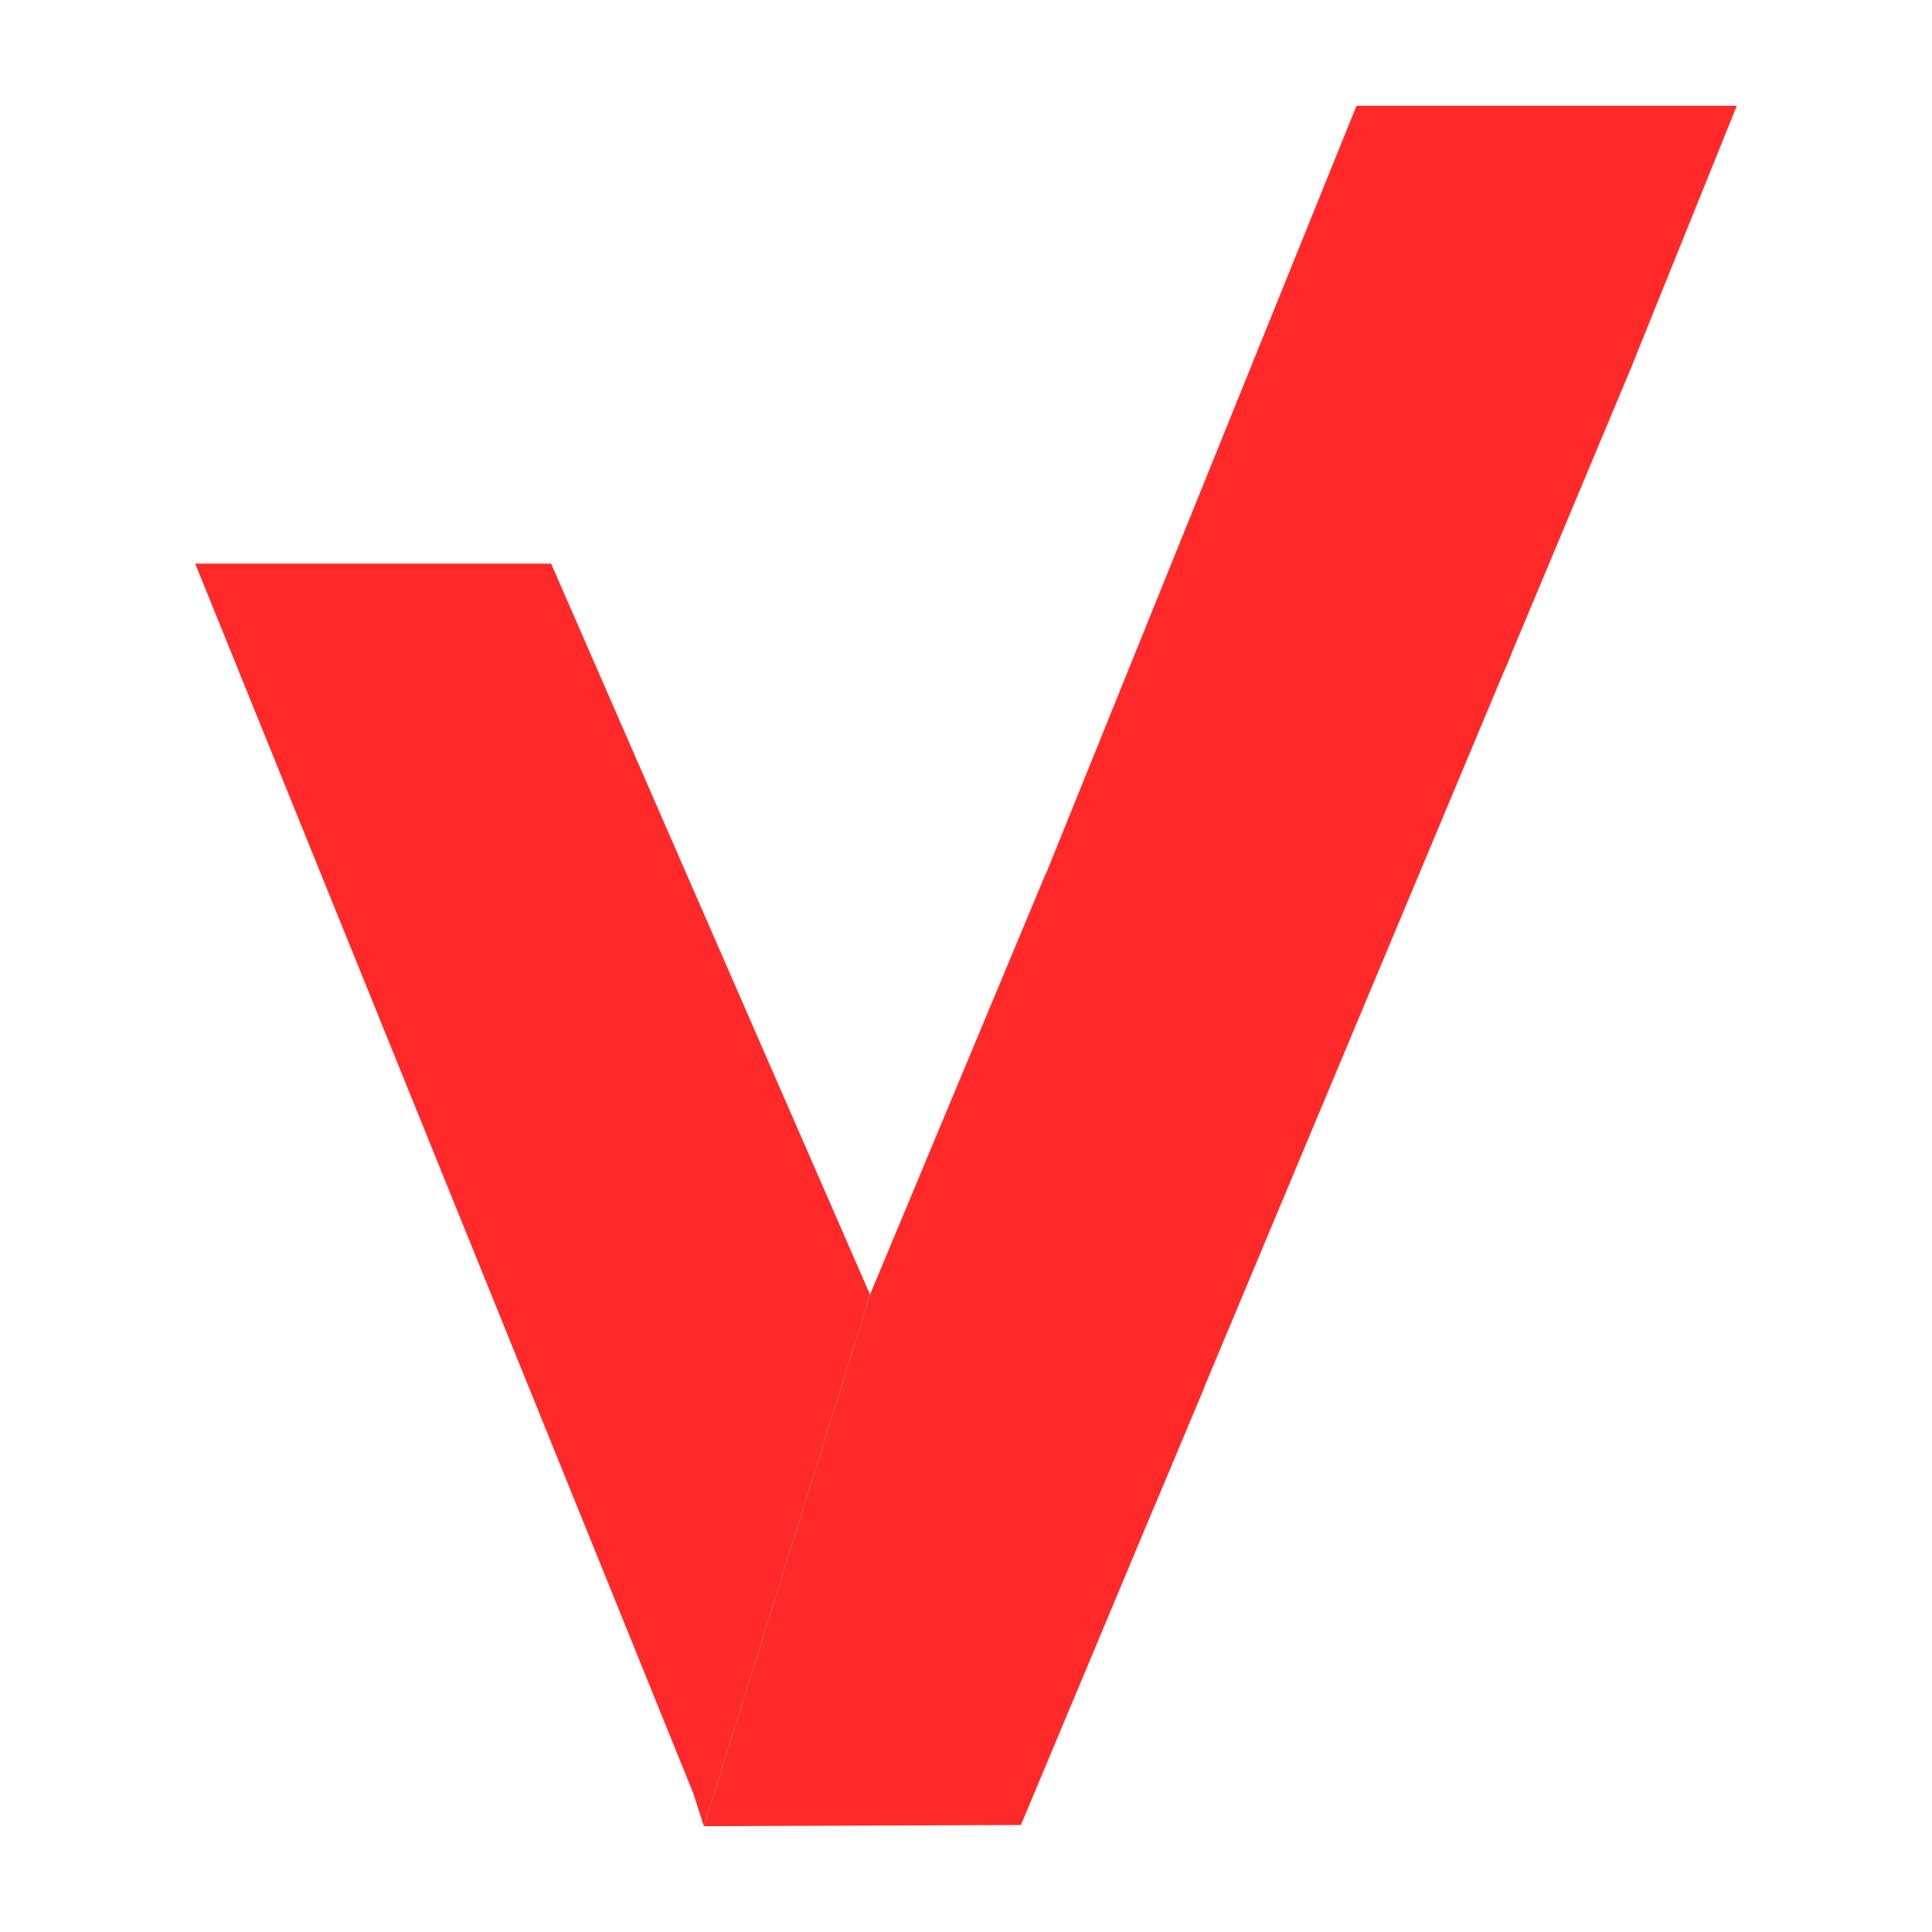
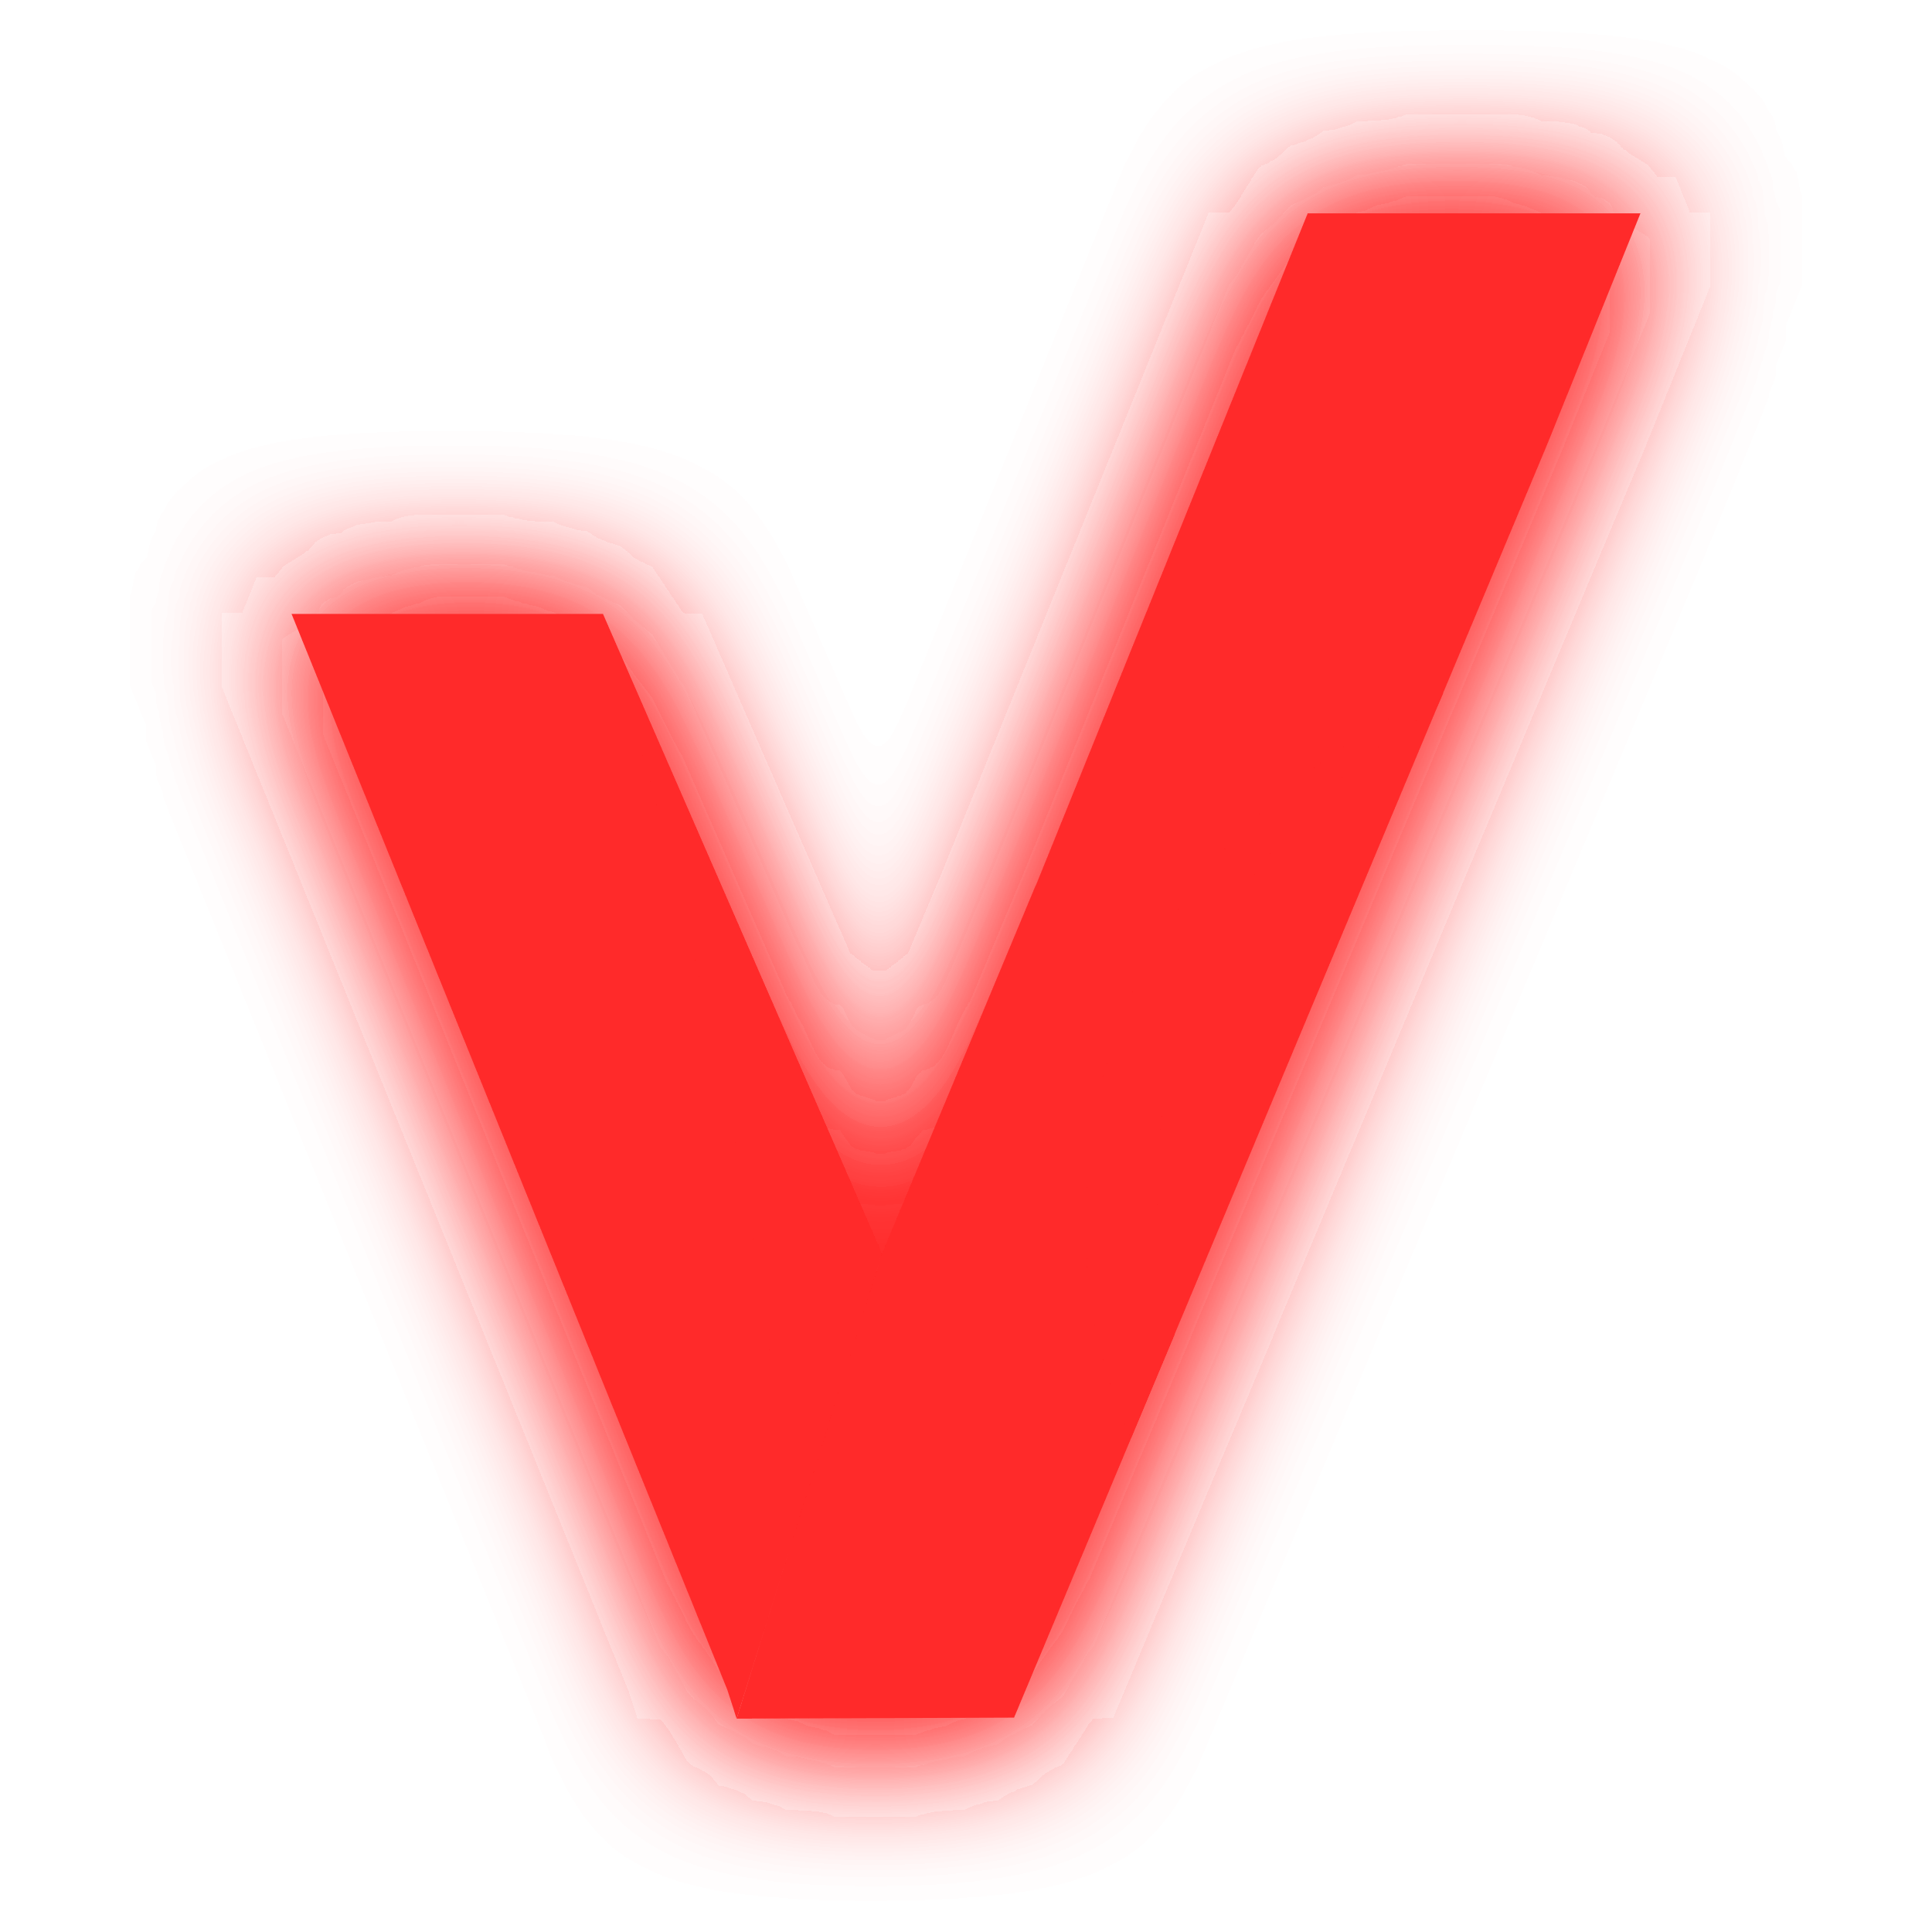
- <svg xmlns="http://www.w3.org/2000/svg" viewBox="0 0 42 42">
-   <g transform="translate(4.244,2.301)" fill="#ff2929">
+ <svg xmlns="http://www.w3.org/2000/svg" viewBox="0 0 48 48">
+   <defs>
+     <filter id="glow" x="-60%" y="-60%" width="220%" height="220%">
+       <feGaussianBlur stdDeviation="1.9" result="blur" />
+       <feMerge>
+         <feMergeNode in="blur" />
+         <feMergeNode in="blur" />
+         <feMergeNode in="SourceGraphic" />
+       </feMerge>
+     </filter>
+   </defs>
+   <g transform="translate(7.244,5.301)" fill="#ff2929" filter="url(#glow)">
    <path transform="translate(11.058,0)" d="M 14.187 0 L 7.434 16.699 L 7.434 16.686 L 3.622 25.818 L 3.622 25.831 L 3.547 25.992 L 3.559 26.017 L 0 37.398 L 6.892 37.373 L 20.132 5.753 L 22.454 0 L 14.187 0 Z" />
    <path transform="translate(0,9.952)" d="M 14.604 16.04 L 14.667 15.891 L 7.737 0 L 0 0 L 10.83 26.738 L 11.057 27.446 L 14.616 16.065 L 14.604 16.04 Z" />
    <path transform="translate(7.724,9.952)" d="M 4.304 21.582 C 4.266 21.669 6.917 15.941 6.942 15.891 L 0 0 C 0.013 0 4.557 15.096 4.304 21.582 Z" />
    <path transform="translate(19.726,11.915)" d="M 1.958 10.139 C 2.501 6.585 4.319 3.665 7.171 1.429 C 7.676 1.031 8.206 0.671 8.736 0.348 L 8.888 0 C 7.676 0.509 6.502 1.193 5.404 2.063 C 2.552 4.311 0.747 7.219 0.191 10.772 C -0.25 13.617 0.078 16.202 1.125 18.525 L 2.211 15.941 C 1.731 14.152 1.643 12.214 1.958 10.139 Z" />
  </g>
</svg>
